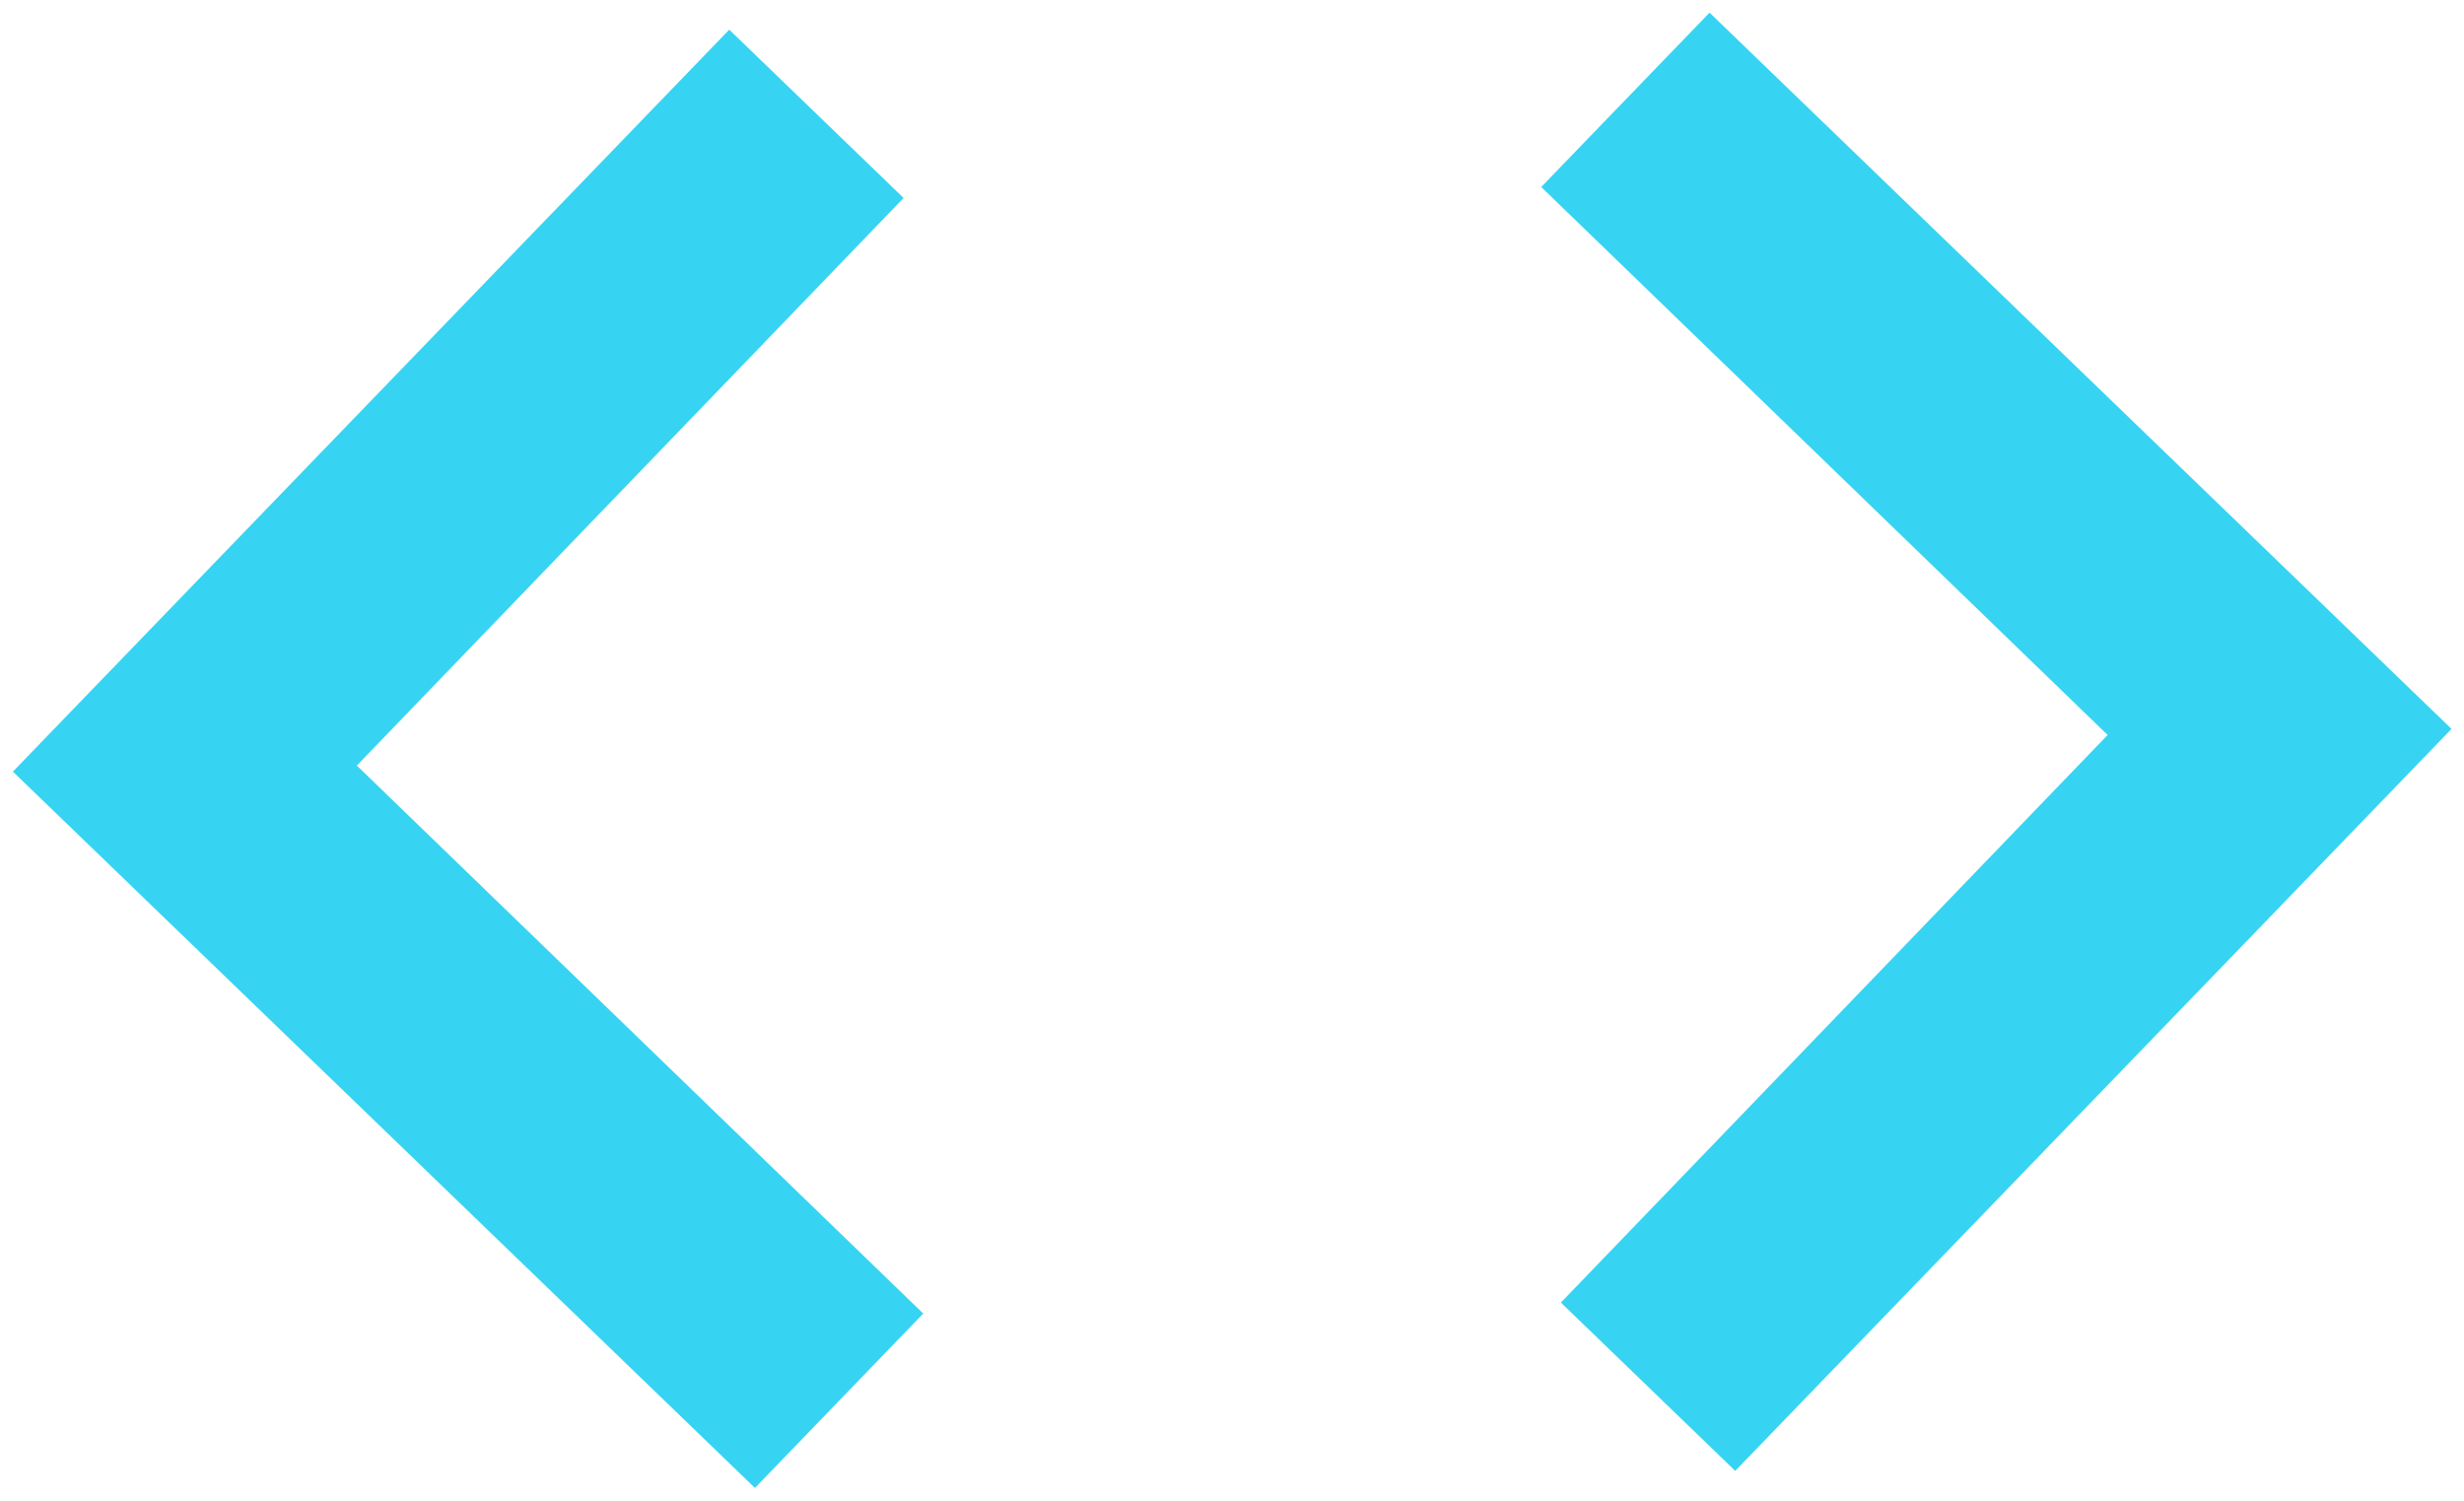
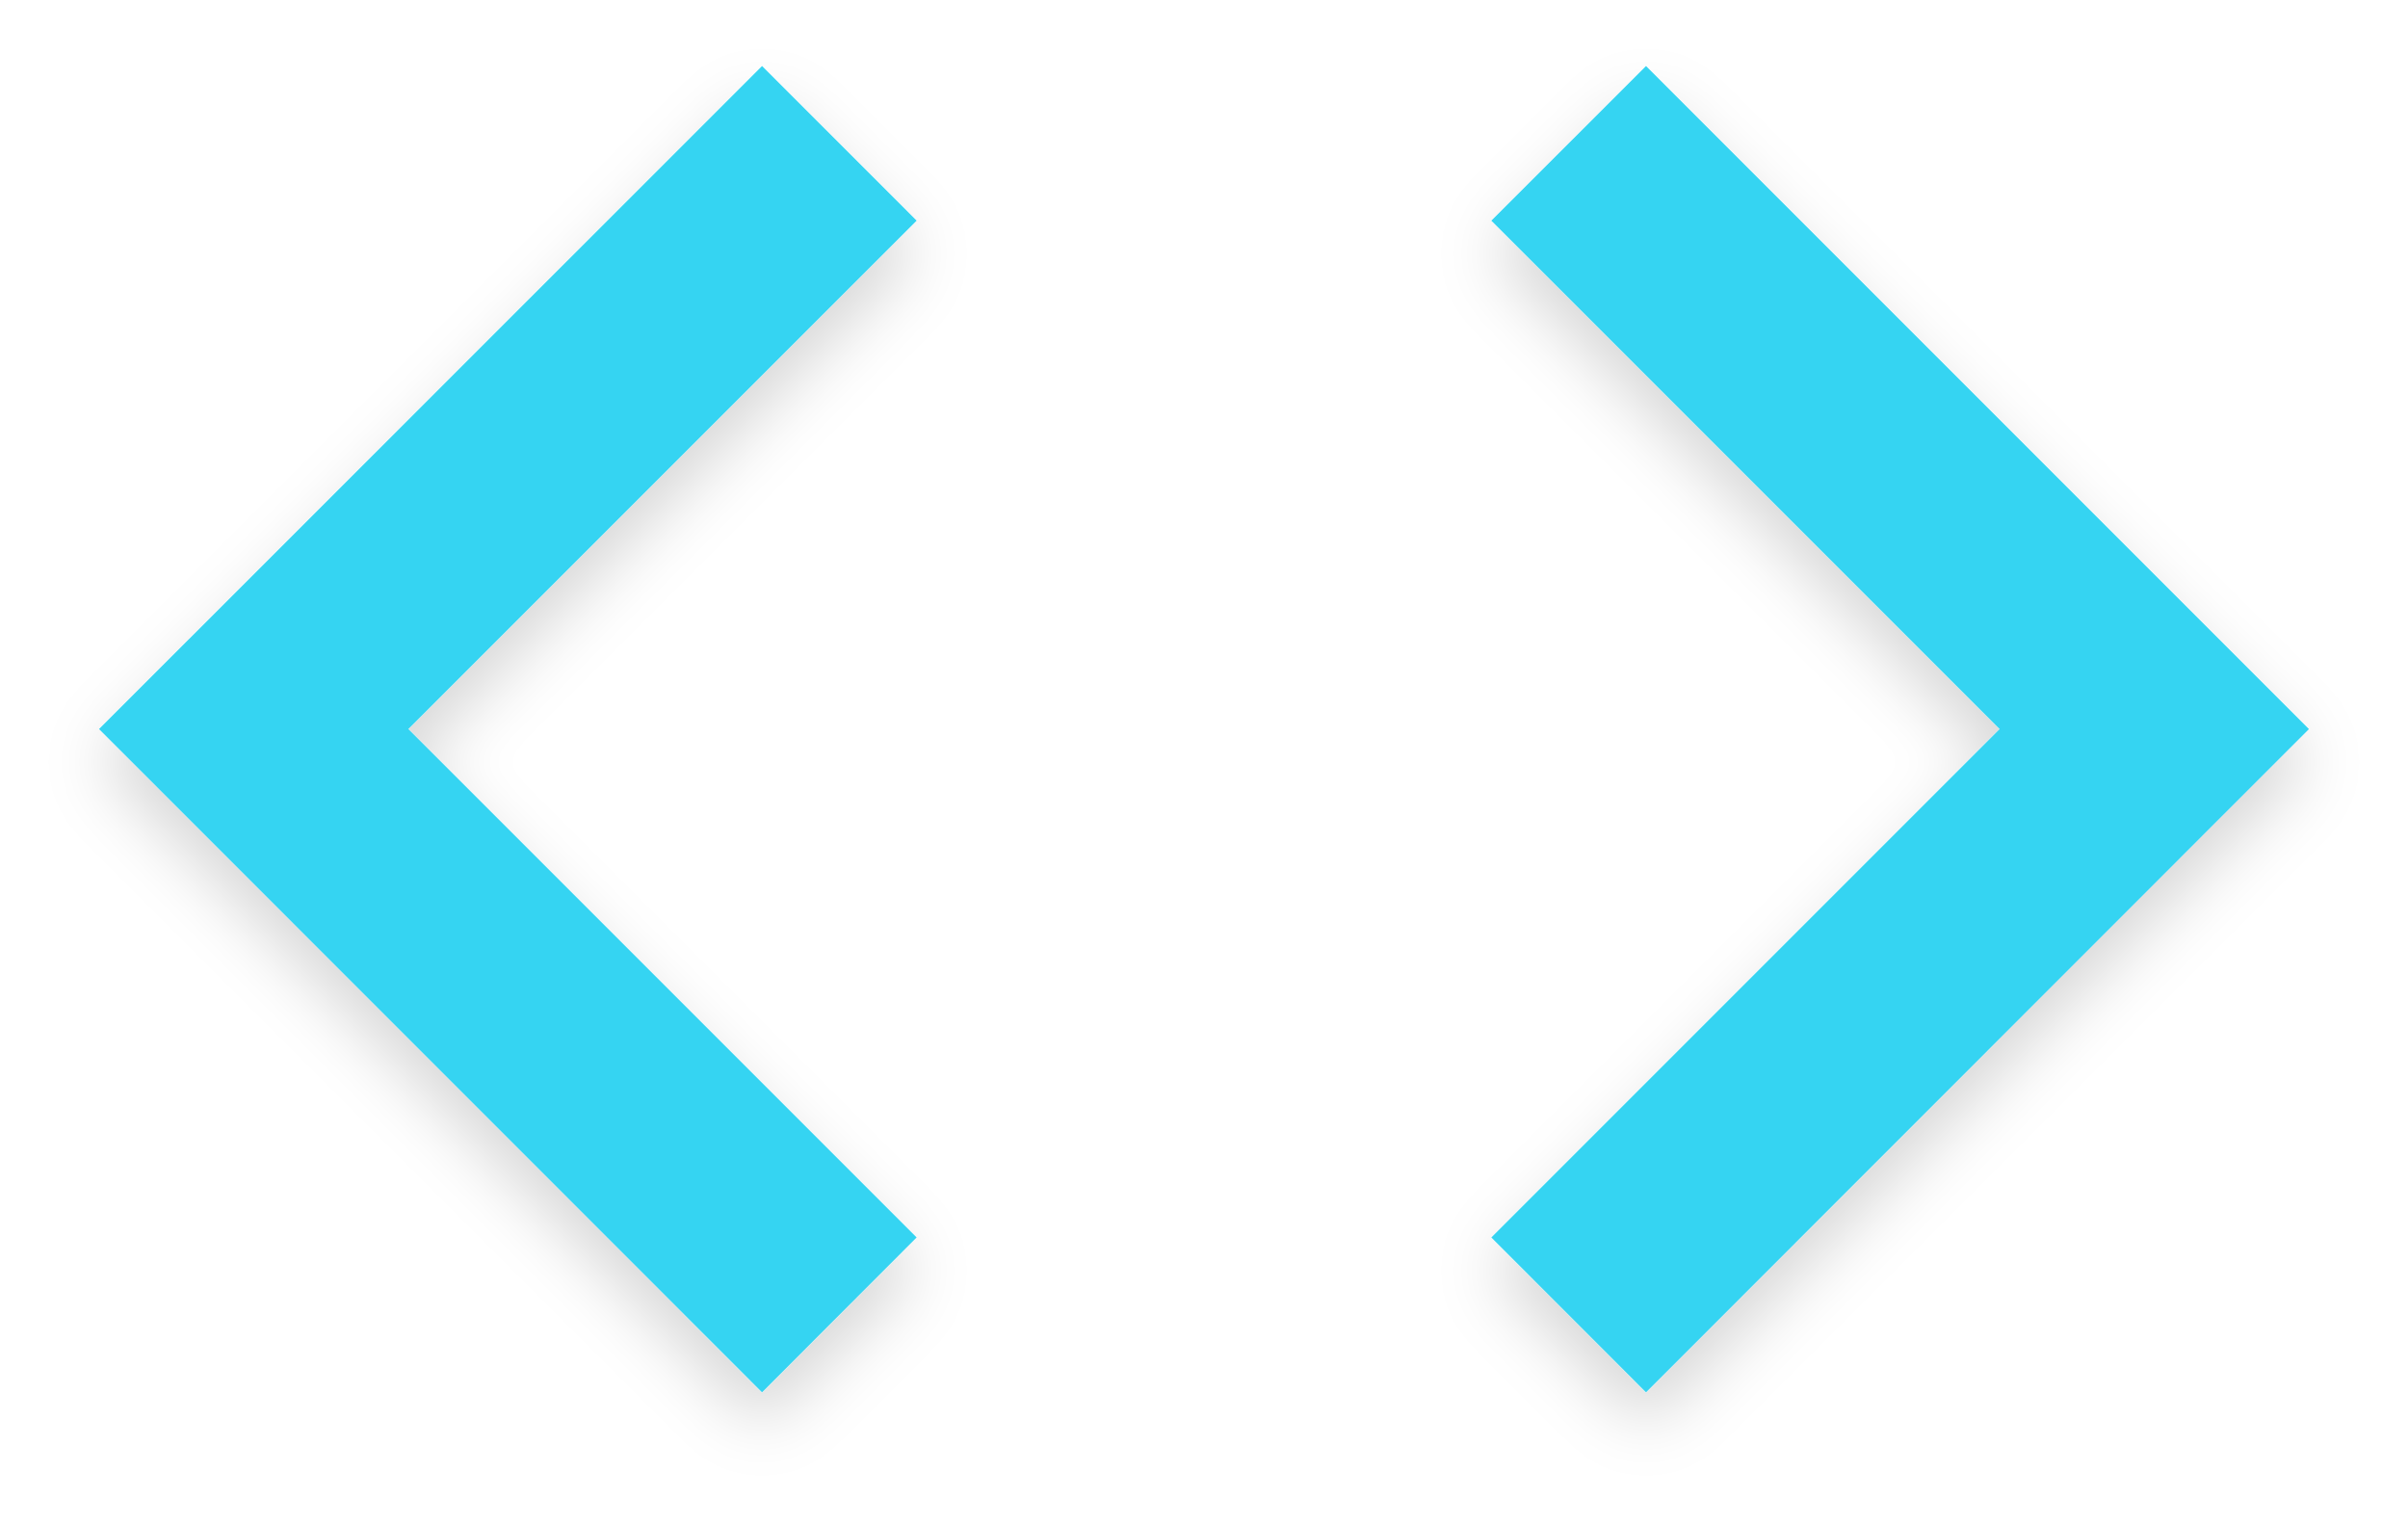
- <svg xmlns="http://www.w3.org/2000/svg" viewBox="0 0 62.467 38.046">
+ <svg xmlns="http://www.w3.org/2000/svg" viewBox="0 0 218.852 138.517">
  <defs>
-     <style>.a{fill:#36D4F2;}</style>
+     <filter id="Path_226" x="0" y="0" width="218.852" height="138.517" filterUnits="userSpaceOnUse">
+       <feOffset dy="3" input="SourceAlpha" />
+       <feGaussianBlur stdDeviation="3" result="blur" />
+       <feFlood flood-opacity="0.161" />
+       <feComposite operator="in" in2="blur" />
+       <feComposite in="SourceGraphic" />
+     </filter>
  </defs>
-   <g transform="translate(-199.851 -1935.514) rotate(14)">
-     <path class="a" d="M30.831,38.628,16.72,24.486,30.831,10.344,26.487,6,8,24.486,26.487,42.973Z" transform="matrix(0.966, -0.259, 0.259, 0.966, 653.138, 1826.994)" />
-     <path class="a" d="M8,10.344,22.111,24.486,8,38.628l4.344,4.344L30.83,24.486,12.344,6Z" transform="matrix(0.966, -0.259, 0.259, 0.966, 690.81, 1816.9)" />
+   <g transform="matrix(1, 0, 0, 1, 0, 0)" filter="url(#Path_226)">
+     <path id="Path_226-2" data-name="Path 226" d="M60.259,0,0,60.249l60.259,60.269,14.05-14.07-46.2-46.2,46.2-46.2ZM140.6,0l-14.06,14.05,46.2,46.2-46.2,46.2,14.06,14.07,60.249-60.269Z" transform="translate(9 6)" fill="#36d4f2" />
  </g>
</svg>
